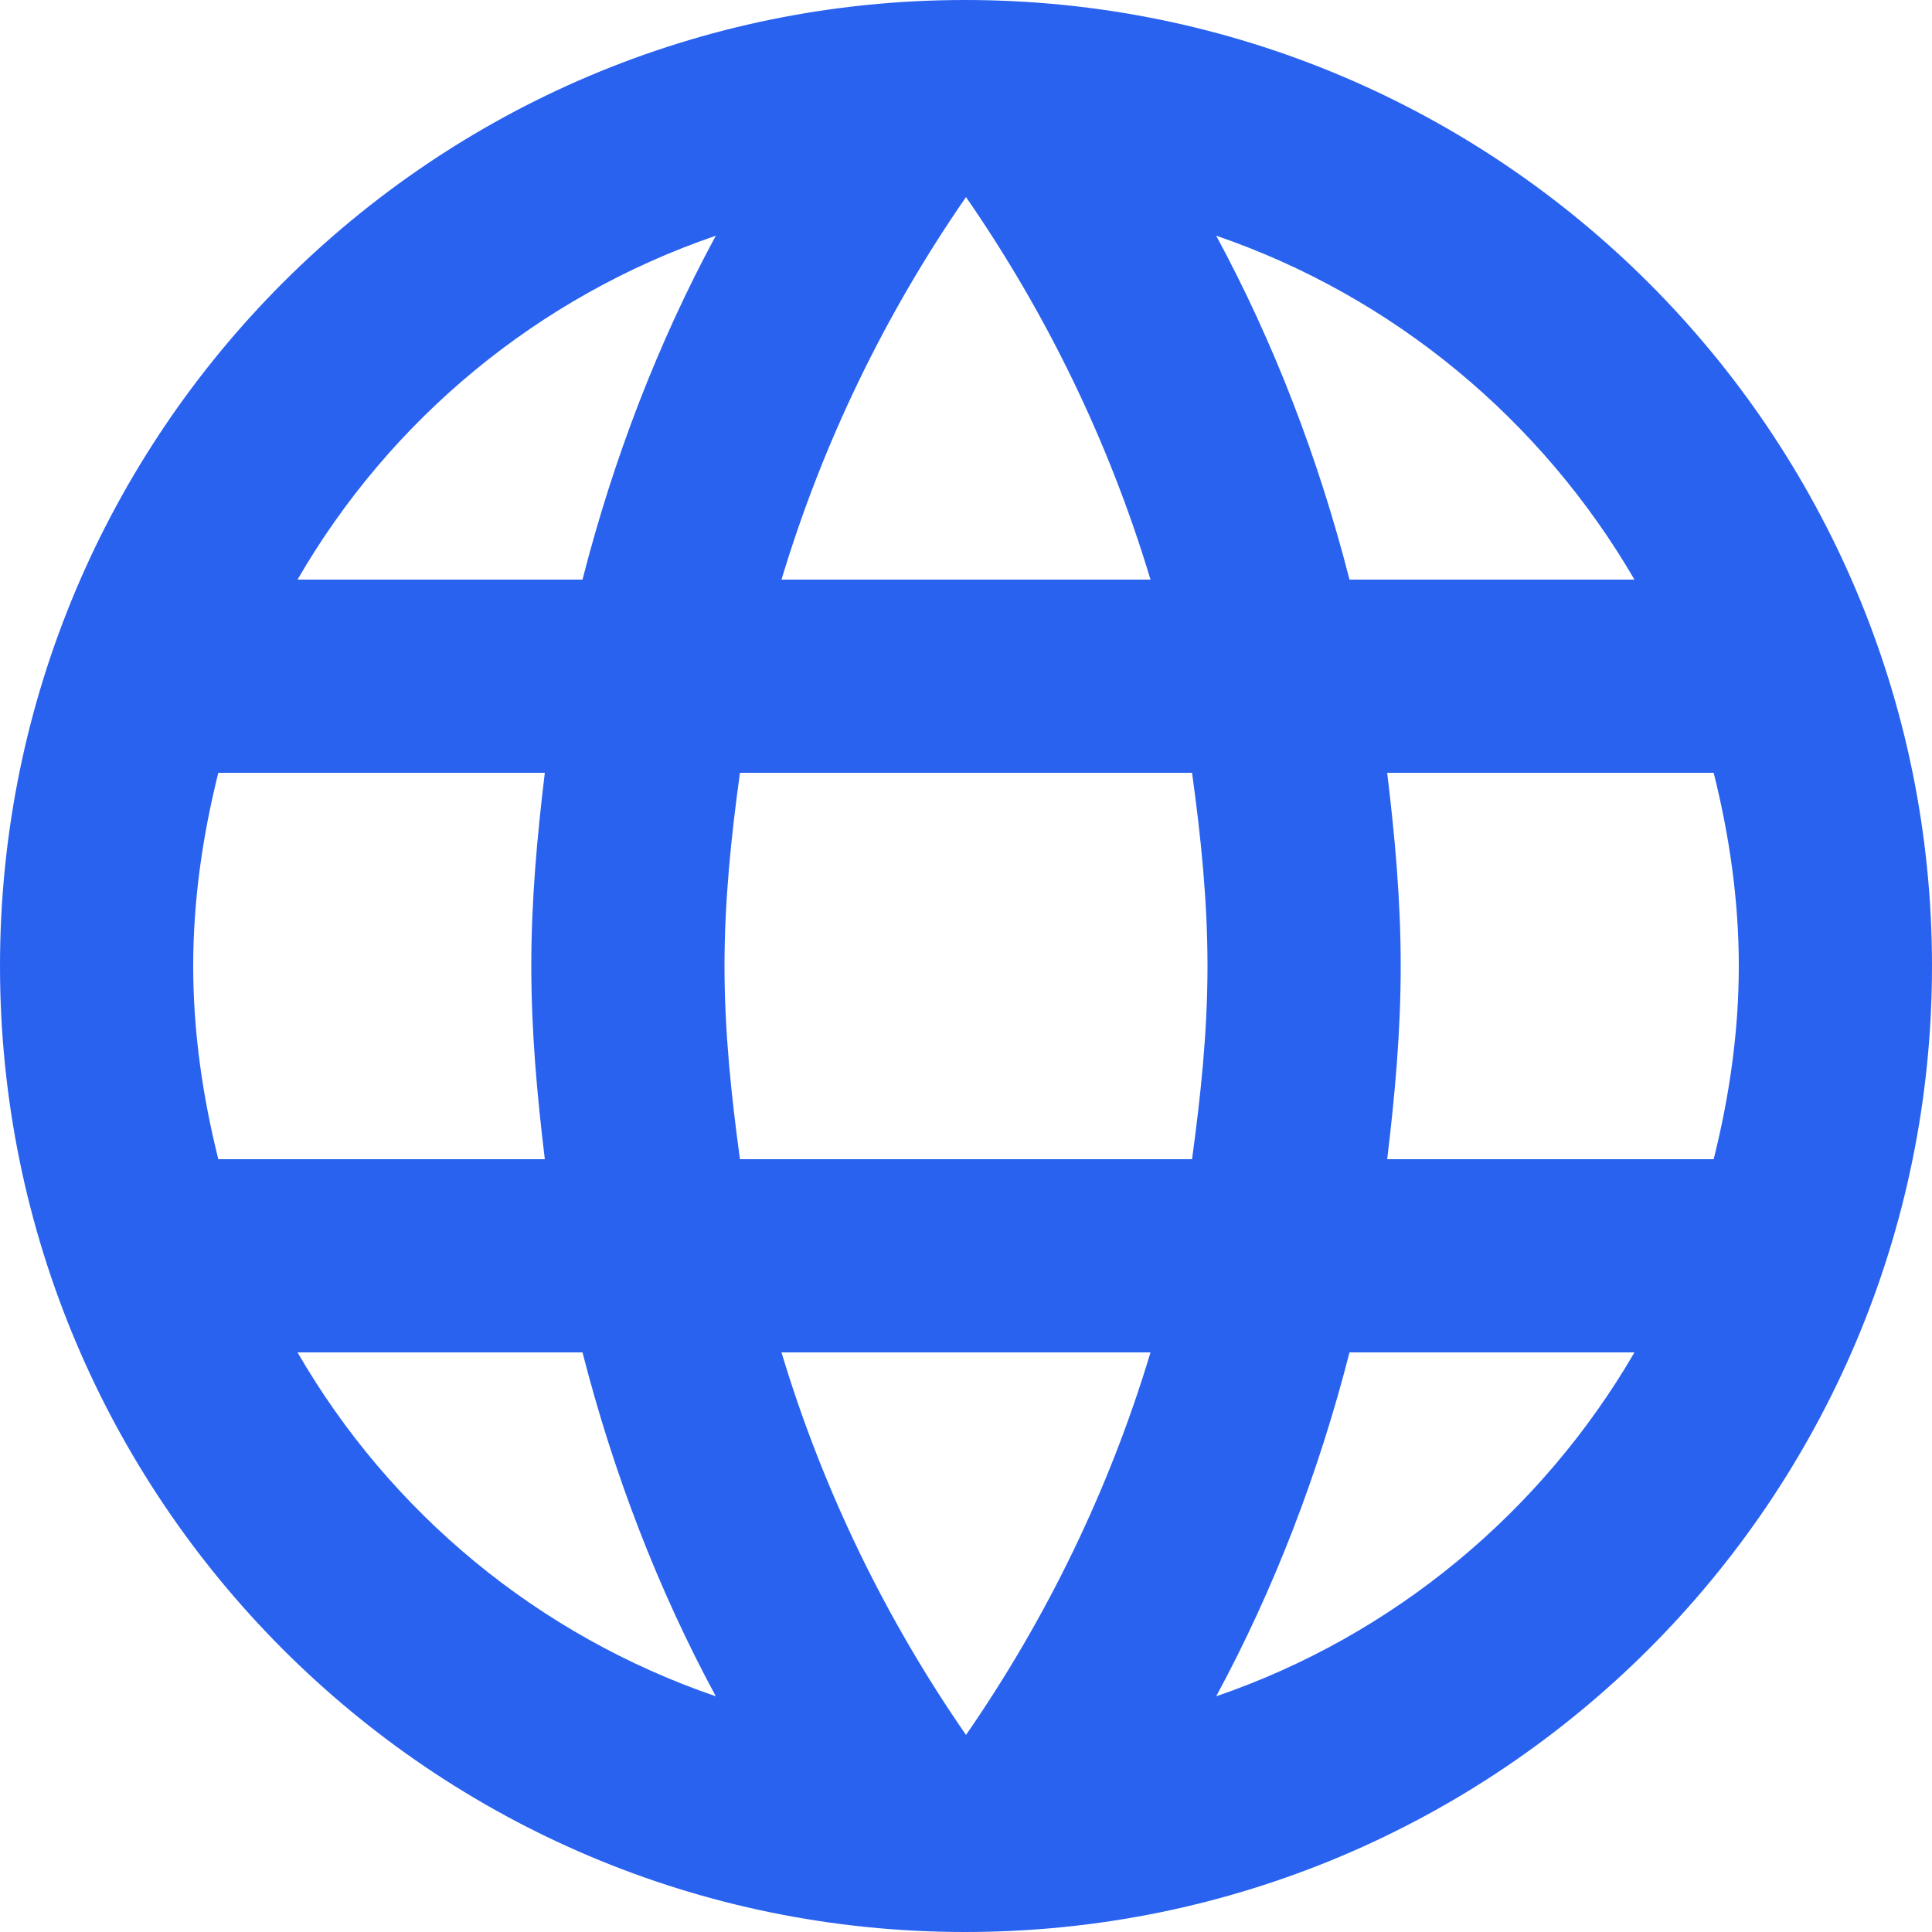
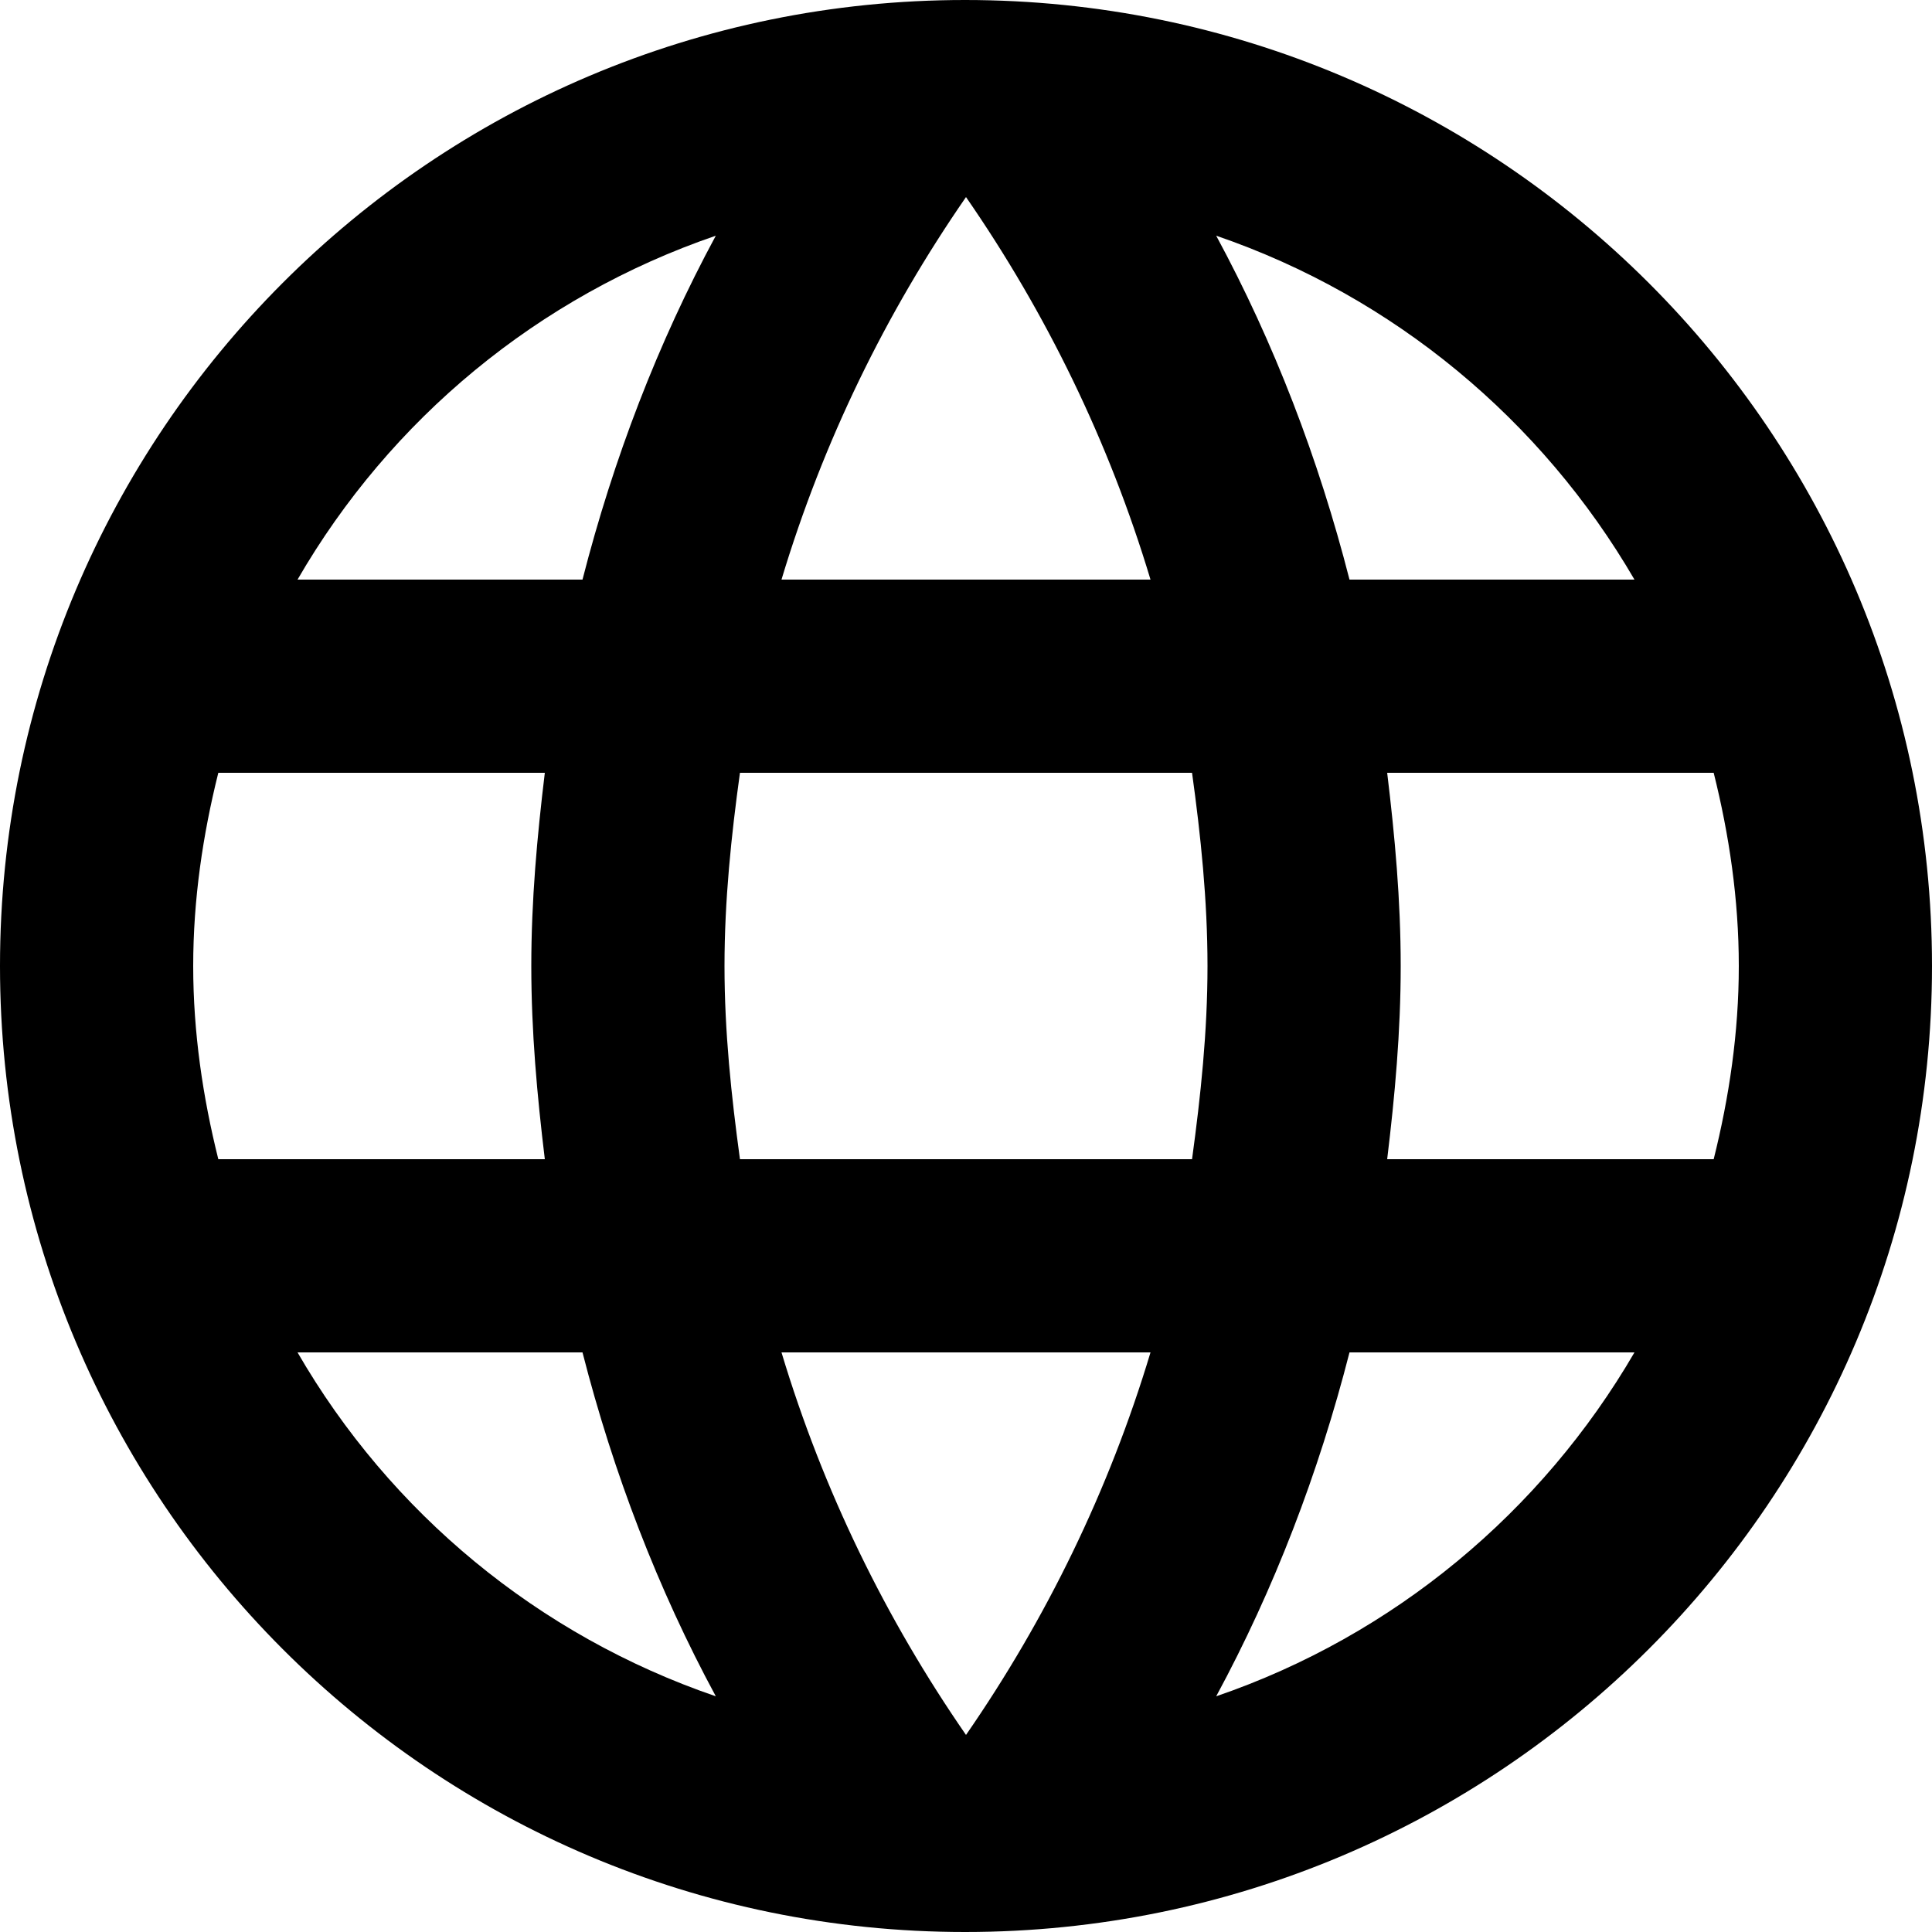
<svg xmlns="http://www.w3.org/2000/svg" width="20" height="20" viewBox="0 0 20 20" fill="none">
-   <path d="M9.99 0C4.47 0 0 4.48 0 10C0 15.52 4.47 20 9.99 20C15.52 20 20 15.52 20 10C20 4.48 15.52 0 9.99 0ZM16.92 6H13.97C13.65 4.75 13.19 3.55 12.59 2.44C14.43 3.07 15.96 4.35 16.92 6ZM10 2.04C10.83 3.24 11.48 4.57 11.91 6H8.09C8.52 4.57 9.17 3.24 10 2.04ZM2.26 12C2.1 11.36 2 10.69 2 10C2 9.31 2.1 8.64 2.26 8H5.64C5.56 8.66 5.5 9.32 5.5 10C5.5 10.68 5.56 11.34 5.64 12H2.26ZM3.08 14H6.03C6.35 15.25 6.81 16.45 7.41 17.56C5.57 16.93 4.04 15.66 3.08 14ZM6.03 6H3.08C4.04 4.34 5.57 3.07 7.41 2.44C6.81 3.55 6.35 4.75 6.03 6ZM10 17.96C9.17 16.76 8.52 15.43 8.09 14H11.91C11.48 15.43 10.83 16.76 10 17.96ZM12.34 12H7.66C7.57 11.34 7.5 10.68 7.5 10C7.5 9.32 7.57 8.65 7.66 8H12.34C12.43 8.65 12.5 9.32 12.5 10C12.5 10.68 12.43 11.34 12.34 12ZM12.59 17.56C13.19 16.45 13.65 15.25 13.97 14H16.92C15.96 15.65 14.43 16.93 12.59 17.56ZM14.36 12C14.44 11.34 14.5 10.68 14.5 10C14.5 9.32 14.44 8.66 14.36 8H17.74C17.9 8.64 18 9.31 18 10C18 10.69 17.9 11.36 17.74 12H14.36Z" fill="#2962EF" />
+   <path d="M9.99 0C4.47 0 0 4.48 0 10C0 15.52 4.47 20 9.99 20C15.52 20 20 15.52 20 10C20 4.48 15.52 0 9.99 0ZM16.92 6H13.97C13.65 4.75 13.19 3.55 12.59 2.44C14.43 3.07 15.96 4.35 16.92 6ZM10 2.04C10.83 3.24 11.48 4.57 11.91 6H8.09C8.52 4.57 9.17 3.24 10 2.04ZM2.26 12C2.1 11.36 2 10.69 2 10C2 9.31 2.1 8.64 2.26 8H5.64C5.56 8.66 5.5 9.32 5.5 10C5.5 10.68 5.56 11.34 5.64 12H2.26ZM3.08 14H6.03C6.35 15.25 6.81 16.45 7.41 17.56C5.57 16.93 4.04 15.66 3.08 14ZM6.03 6H3.08C4.04 4.34 5.57 3.07 7.41 2.44C6.81 3.55 6.35 4.75 6.03 6ZM10 17.96C9.17 16.76 8.52 15.43 8.09 14H11.91C11.48 15.43 10.83 16.76 10 17.96ZM12.34 12H7.66C7.57 11.34 7.5 10.68 7.5 10C7.5 9.32 7.57 8.65 7.66 8H12.34C12.43 8.65 12.5 9.32 12.5 10C12.5 10.68 12.43 11.34 12.34 12ZM12.59 17.56C13.19 16.45 13.65 15.25 13.97 14H16.92C15.96 15.65 14.43 16.93 12.59 17.56ZM14.36 12C14.44 11.34 14.5 10.68 14.5 10C14.5 9.32 14.44 8.66 14.36 8H17.74C17.9 8.64 18 9.31 18 10C18 10.69 17.9 11.36 17.74 12H14.36Z" fill="currentColor" />
</svg>
